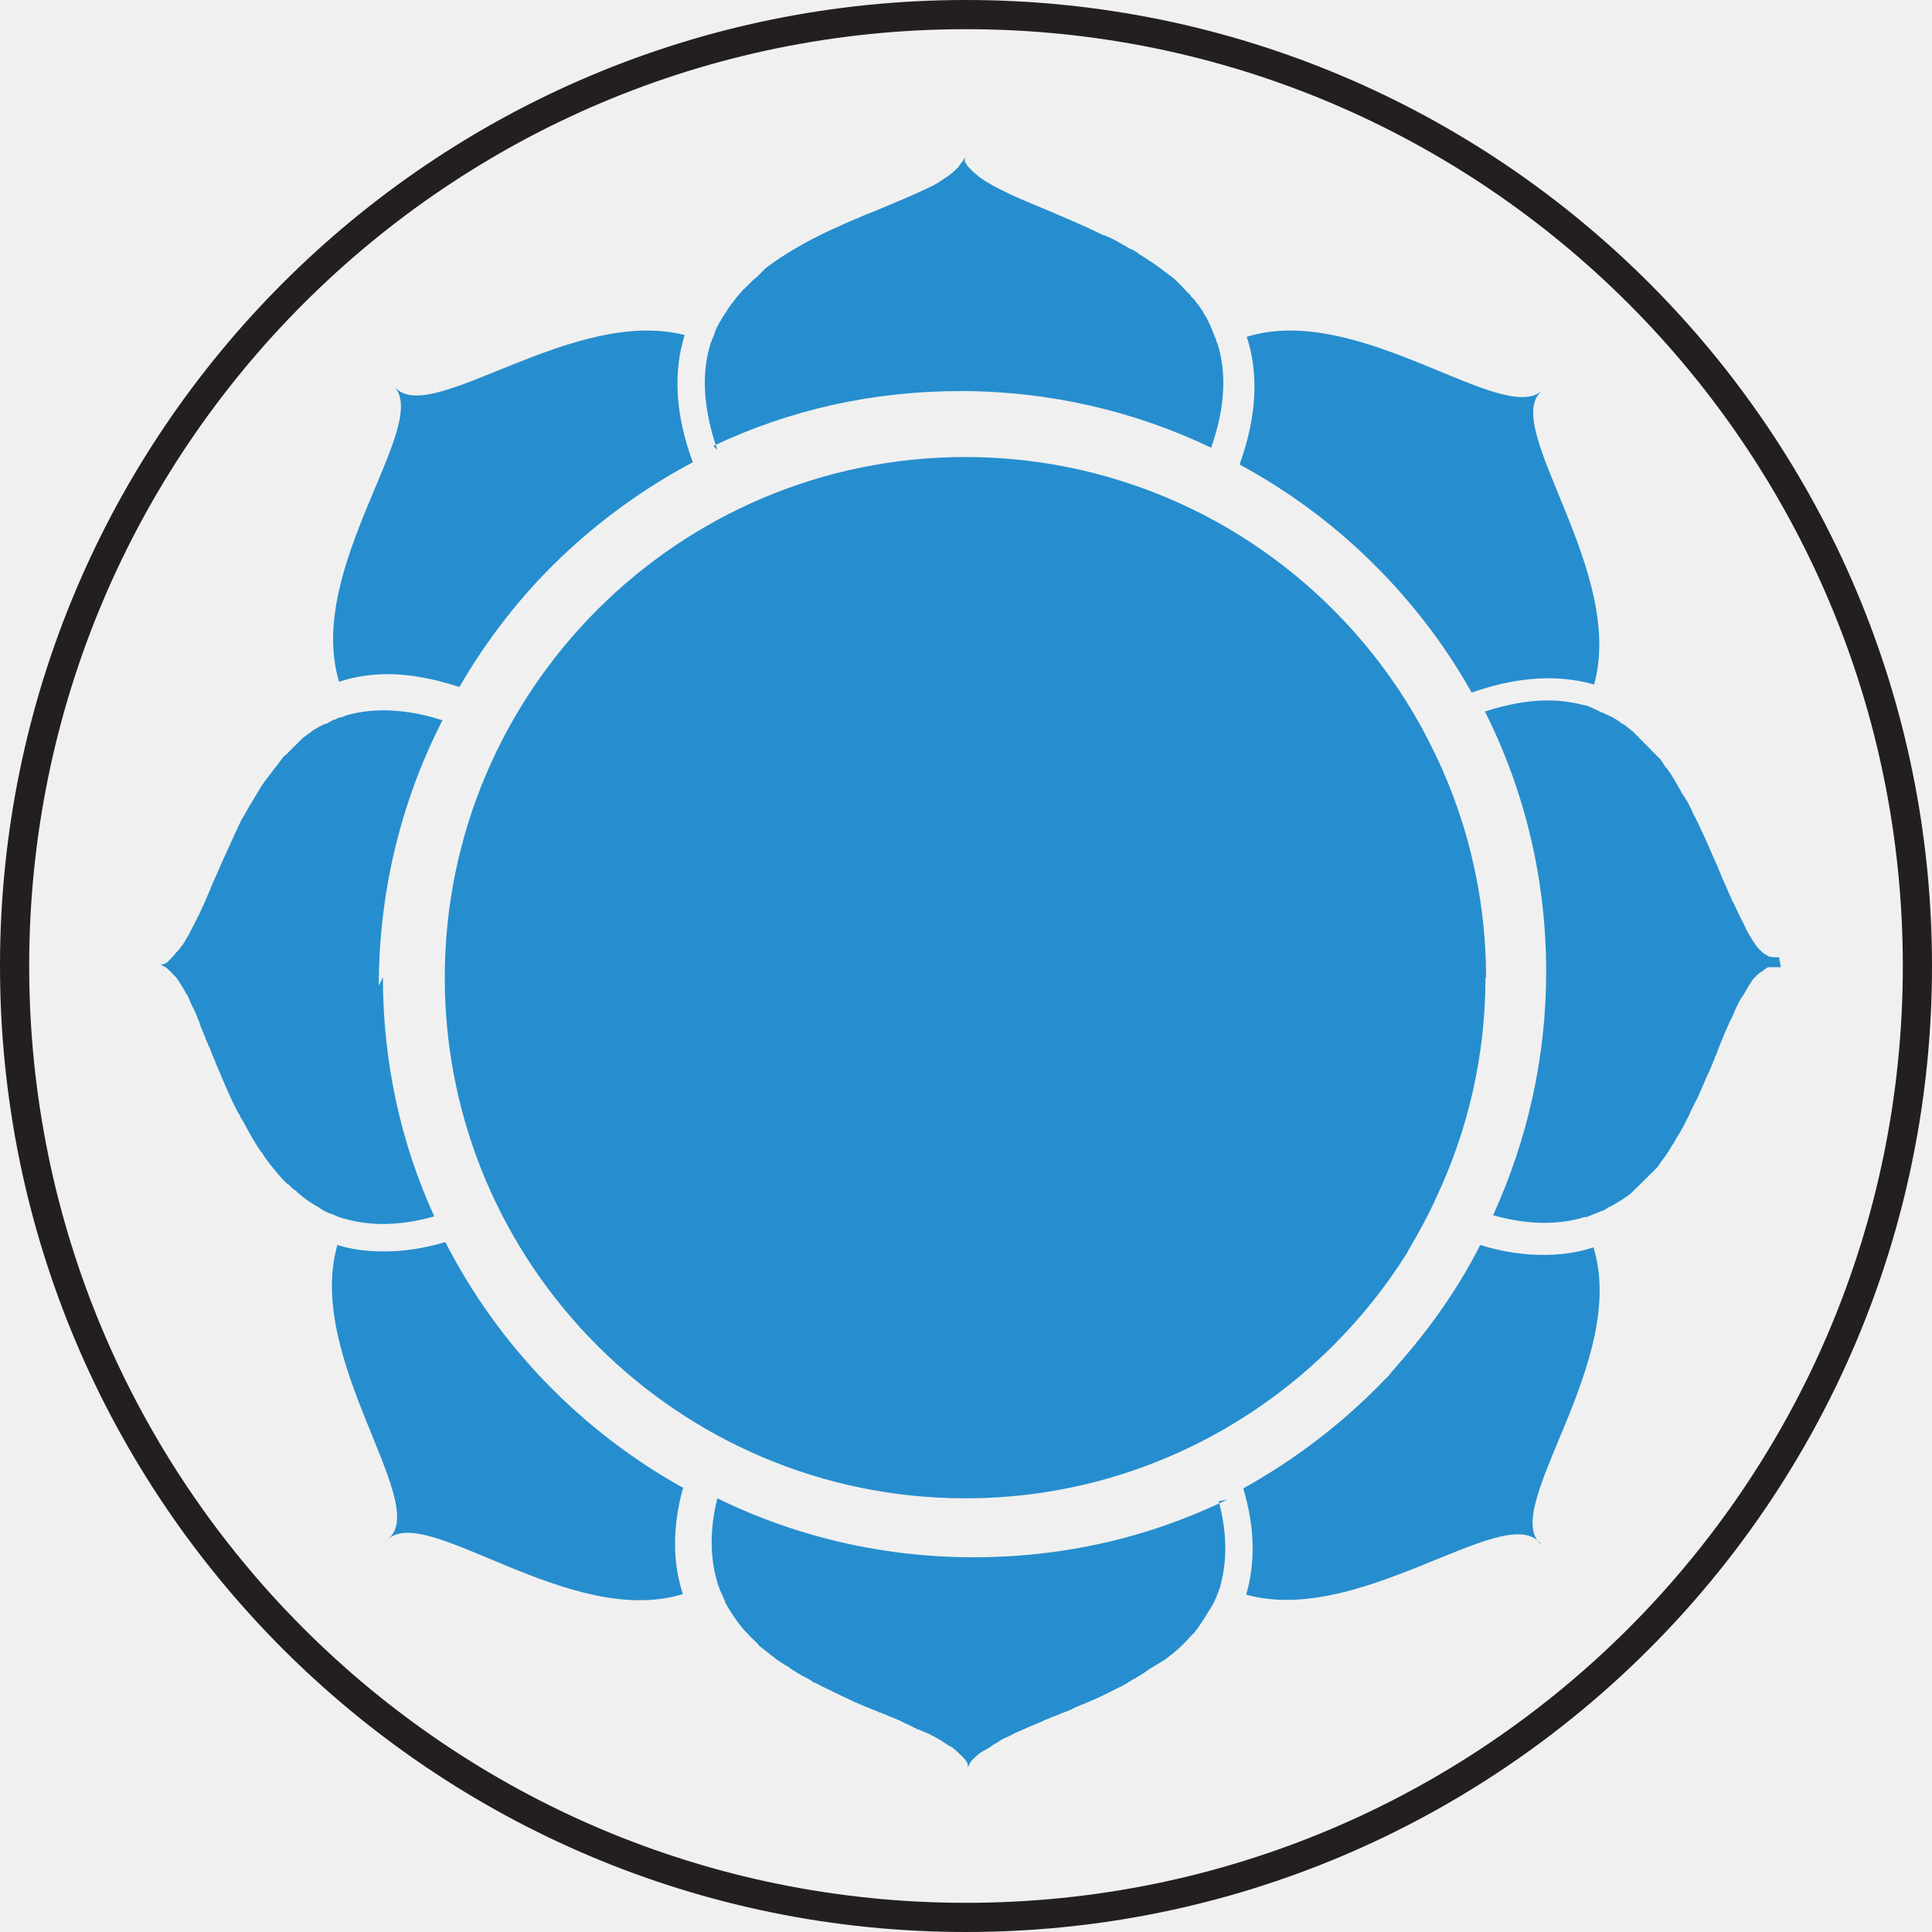
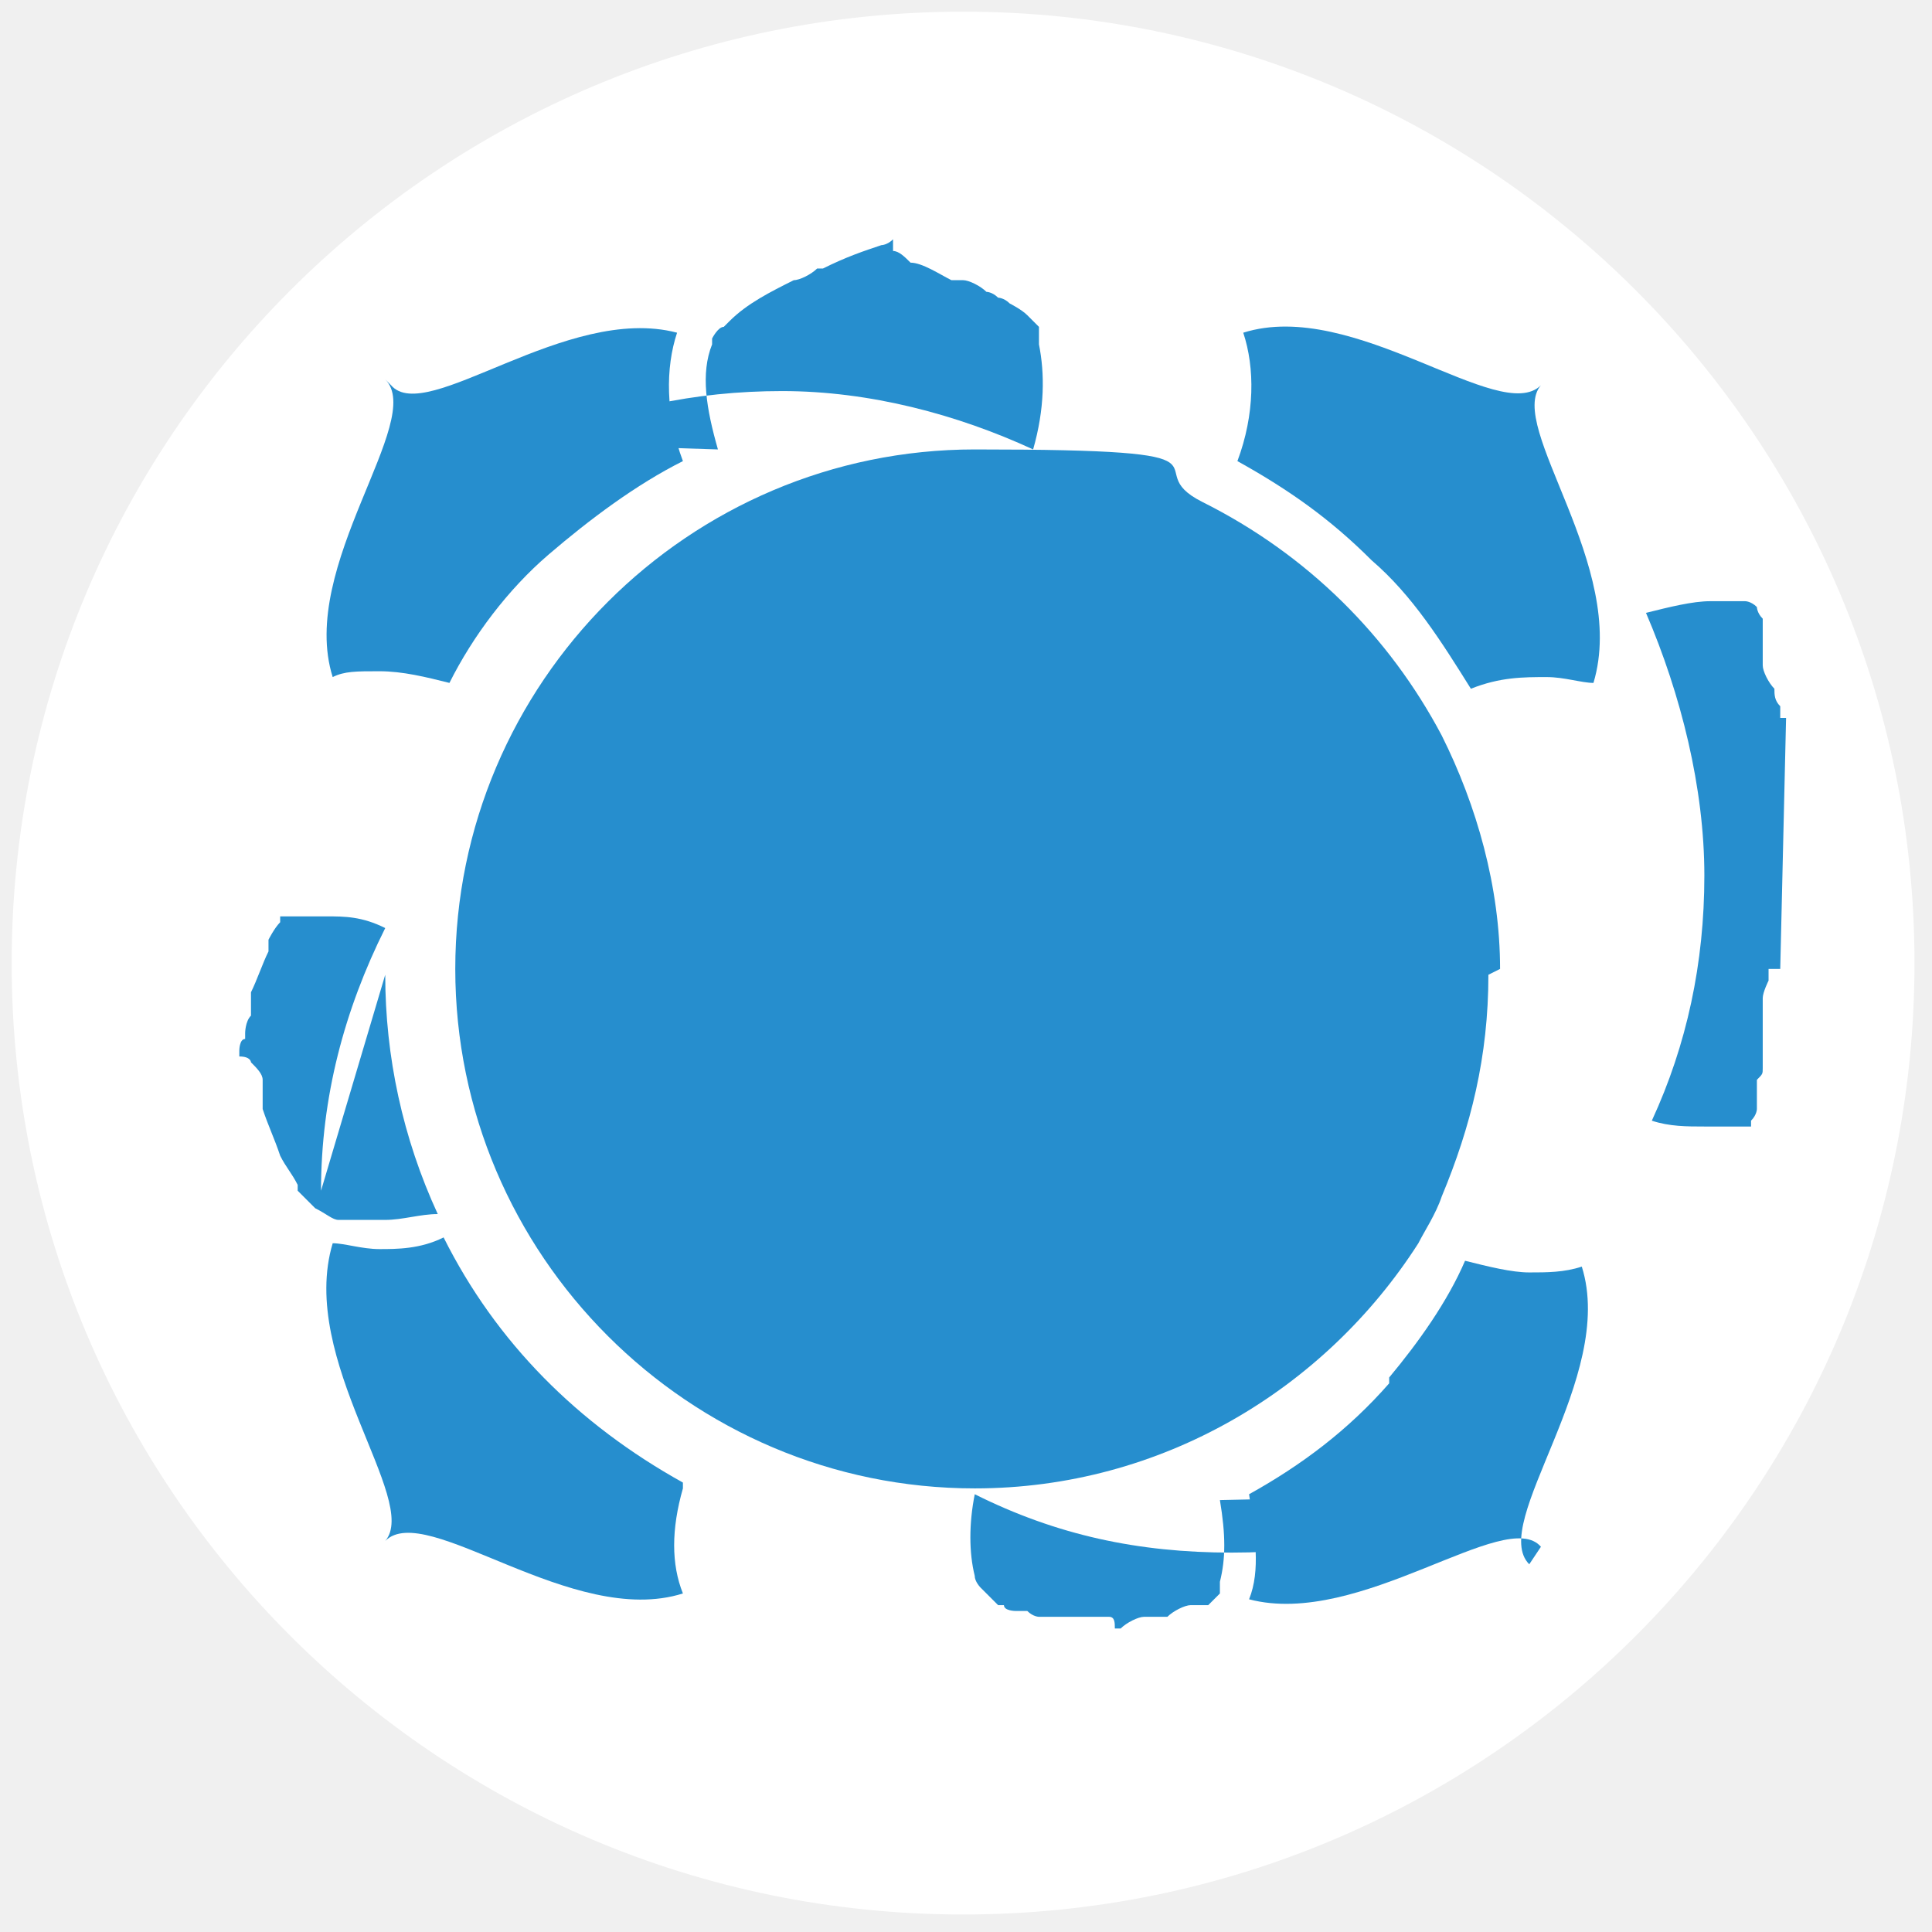
- <svg xmlns="http://www.w3.org/2000/svg" id="Layer_2" data-name="Layer 2" viewBox="0 0 33.1 33.1">
+ <svg xmlns="http://www.w3.org/2000/svg" id="Layer_2" data-name="Layer 2" version="1.1" viewBox="0 0 33.1 33.1">
  <defs>
    <style>
-       .cls-1, .cls-2 {
-         stroke-width: 0px;
+       .cls-1 {
+         fill: none;
      }

-       .cls-1, .cls-3 {
-         fill: none;
+       .cls-1, .cls-2, .cls-3 {
+         stroke-width: 0px;
      }

      .cls-4 {
        clip-path: url(#clippath-1);
      }

      .cls-5 {
        clip-path: url(#clippath);
      }

      .cls-2 {
        fill: #268ece;
      }

      .cls-3 {
-         stroke: #231f20;
-         stroke-miterlimit: 10;
-         stroke-width: .5px;
+         fill: #fff;
      }
    </style>
    <clipPath id="clippath">
-       <rect class="cls-1" x="1.77" y="1.76" width="29.57" height="29.57" />
+       <rect class="cls-1" x="1.8" y="1.8" width="29.6" height="29.6" />
    </clipPath>
    <clipPath id="clippath-1">
-       <rect class="cls-1" x="1.77" y="1.76" width="29.57" height="29.57" />
+       <rect class="cls-1" x="1.8" y="1.8" width="29.6" height="29.6" />
    </clipPath>
  </defs>
+   <g id="Dire_line" data-name="Dire line">
+     <circle class="cls-3" cx="16.5" cy="16.5" r="16.3" />
+   </g>
  <g id="Tokens">
    <g id="Nizam">
      <g class="cls-5">
        <g class="cls-4">
-           <path class="cls-2" d="M27.32,11.73c-.25-.07-.51-.11-.79-.11-.41,0-.84.08-1.3.24,0,0-.01,0-.02,0-.46-.82-1.04-1.57-1.71-2.23-.67-.66-1.43-1.22-2.26-1.67,0,0,0,0,0-.01.29-.81.33-1.54.12-2.18,1.94-.6,4.42,1.56,5.07.91l-.04.04c-.64.64,1.46,3.08.92,5.01" />
-           <path class="cls-2" d="M26.4,26.45l-.04-.04c-.64-.64-3.08,1.45-5.01.91.16-.55.15-1.15-.05-1.82.9-.5,1.72-1.13,2.43-1.87.01-.01.03-.03.04-.04.02-.02.04-.04.06-.07.02-.02.04-.05.06-.07.02-.02.04-.05.06-.07.02-.02.04-.05.07-.08.52-.6.98-1.26,1.34-1.97,0,0,0,0,0,0,.38.12.75.17,1.09.17.3,0,.58-.04.85-.13.6,1.94-1.57,4.42-.92,5.07" />
-           <path class="cls-2" d="M11.7,25.5c-.18.66-.18,1.27,0,1.81-1.94.6-4.41-1.57-5.06-.93l.04-.04c.64-.64-1.45-3.08-.9-5.01.25.08.52.11.8.11.33,0,.68-.05,1.05-.16.91,1.78,2.34,3.25,4.09,4.22" />
-           <path class="cls-2" d="M6.74,6.61l.04.04c.63.64,3.03-1.4,4.95-.91-.2.64-.16,1.37.14,2.18-.83.44-1.59.99-2.27,1.64-.68.65-1.26,1.4-1.73,2.21-.43-.14-.84-.22-1.22-.22-.29,0-.57.04-.84.13-.59-1.94,1.58-4.41.94-5.06" />
-           <path class="cls-2" d="M6.56,16.74c0,1.44.3,2.83.88,4.1-.32.09-.61.13-.88.13-.22,0-.43-.03-.62-.08-.09-.02-.17-.05-.25-.09-.01,0-.02,0-.03-.01,0,0-.02,0-.03-.01,0,0,0,0,0,0-.01,0-.03-.01-.04-.02-.02,0-.04-.02-.06-.03-.01,0-.02-.01-.03-.02,0,0-.02,0-.03-.02-.13-.07-.25-.15-.36-.25-.01,0-.02-.02-.03-.03,0,0-.02-.02-.03-.02-.01-.01-.03-.02-.04-.03-.02-.02-.04-.04-.06-.06,0,0-.02-.02-.03-.02-.11-.1-.2-.22-.3-.34-.01-.01-.02-.03-.03-.04-.03-.04-.06-.08-.09-.13,0-.01-.02-.03-.03-.04-.11-.16-.2-.32-.29-.49,0-.02-.02-.03-.03-.05,0-.02-.02-.03-.03-.05,0-.02-.02-.04-.03-.06-.02-.03-.03-.06-.05-.09-.13-.26-.24-.53-.35-.79,0-.02-.01-.03-.02-.05-.02-.04-.03-.08-.05-.12,0-.02-.01-.03-.02-.05,0-.02-.01-.03-.02-.05-.02-.05-.04-.09-.06-.14,0-.02-.01-.03-.02-.05-.01-.03-.02-.05-.03-.08-.02-.04-.04-.09-.05-.13,0-.02-.02-.05-.03-.07,0,0,0-.01,0-.01-.02-.04-.03-.08-.05-.12-.02-.04-.04-.08-.06-.12-.01-.02-.02-.05-.03-.07-.01-.02-.02-.05-.03-.07,0,0,0,0,0,0,0-.01-.01-.02-.02-.03-.06-.11-.12-.21-.18-.29,0,0-.01-.02-.02-.02,0,0-.01-.02-.02-.02-.05-.06-.1-.11-.16-.15,0,0,0,0-.01,0-.02-.01-.04-.03-.06-.04,0,0-.01,0-.02,0,0,0-.01,0-.02,0,0,0-.01,0-.02,0,0,0-.01,0-.02,0,0,0-.01,0-.02,0,0,0-.01,0-.02,0,0,0,0,0,0,0,0,0,0,0-.01,0,0,0,0,0-.01,0,0,0-.02,0-.02,0h.05s0,0,0,0c0,0,.02,0,.02,0,0,0,.02,0,.02,0,0,0,0,0,0,0,0,0,.01,0,.02,0,0,0,.01,0,.02,0,0,0,0,0,.01,0,0,0,0,0,0,0,0,0,.01,0,.02,0,0,0,.01,0,.02,0,0,0,0,0,0,0,0,0,.01,0,.01,0,0,0,0,0,0,0,0,0,.01,0,.02,0,0,0,.01,0,.02-.01.01,0,.02-.01.03-.02,0,0,0,0,.01,0,.01,0,.02-.02.03-.03,0,0,.01-.01.02-.02,0,0,.01-.01.02-.02.03-.03.05-.05.08-.09,0,0,.01-.02.02-.02,0,0,.01-.02.02-.02.01-.02.03-.04.04-.05.01-.02.02-.04.04-.05.02-.04.05-.08.07-.12,0-.01.01-.02.02-.03.04-.08.08-.16.13-.25,0-.01.01-.03.02-.04.01-.03.02-.05.04-.08.02-.04.03-.07.05-.11,0-.01.01-.03.02-.04.04-.09.08-.19.12-.28.01-.03.03-.07.04-.1.03-.07.06-.13.09-.2.02-.05.04-.09.06-.14.11-.24.22-.49.34-.74,0-.02.02-.03.03-.05.03-.05.06-.11.09-.16.02-.03.03-.06.05-.08.01-.02.02-.04.03-.05,0-.01.02-.03.02-.04.06-.09.11-.19.17-.27,0-.01.02-.03.03-.04,0-.01.02-.03.03-.04.03-.04.06-.08.09-.12.01-.02.02-.03.04-.05.01-.01.02-.03.03-.04.01-.01.02-.03.03-.04.01-.01.02-.03.03-.04.01-.01.02-.03.03-.04.02-.03.05-.06.08-.08.01-.01.02-.02.03-.03.02-.02.05-.05.07-.07.02-.02.05-.05.07-.07.01-.01.02-.02.03-.03.01-.01.03-.03.04-.04.01,0,.02-.02.03-.03,0,0,0,0,0,0,.03-.02.05-.04.08-.06.01-.01.03-.02.04-.03.01,0,.03-.02.04-.03.04-.03.08-.05.13-.08.01,0,.03-.02.04-.02.01,0,.03-.02.04-.02,0,0,.02-.01.03-.01.01,0,.02,0,.03-.01.01,0,.02-.01.03-.02.01,0,.03-.01.04-.02,0,0,0,0,0,0,.01,0,.02-.01.04-.02,0,0,0,0,.01,0,.01,0,.03-.01.04-.02.02,0,.04-.02.06-.02.01,0,.03,0,.04-.01.02,0,.03-.01.05-.02.2-.06.42-.09.65-.09.3,0,.64.05,1.01.17-.71,1.39-1.09,2.94-1.09,4.55" />
-           <path class="cls-2" d="M20.88,25.72c.15.56.14,1.03.03,1.44,0,.01,0,.03-.01.04h0s-.01.03-.02.05c0,0,0,0,0,0,0,.02-.01.03-.02.05,0,0,0,0,0,0,0,.02-.01.03-.02.05,0,.02-.01.04-.02.05-.01.03-.03.07-.05.1,0,.02-.02.03-.03.05,0,.02-.02.03-.03.05-.02.03-.04.06-.06.1-.02.03-.04.06-.06.09s-.04.06-.06.09c-.01.01-.02.03-.03.04s-.02.03-.03.04c-.01.01-.02.03-.04.04-.04.04-.07.08-.11.12-.01.01-.03.03-.04.04-.01.01-.03.03-.04.04,0,0,0,0,0,0-.04.04-.08.07-.11.1-.02.01-.03.03-.05.04-.01.01-.03.02-.04.03-.03.02-.06.05-.09.07-.02.01-.03.02-.05.03-.02.01-.03.02-.05.03-.02.01-.03.02-.05.03-.02.01-.03.02-.05.03-.02.01-.03.02-.05.03,0,0,0,0,0,0-.04.03-.09.06-.13.09,0,0,0,0,0,0-.02.01-.03.02-.05.03-.03.02-.07.04-.1.06-.02,0-.03.02-.05.03-.02,0-.03.02-.05.03-.05.03-.1.06-.15.08,0,0,0,0,0,0-.14.07-.27.14-.41.2-.02.01-.05.02-.07.03-.05.02-.09.04-.14.06-.02,0-.04.02-.05.02-.05.02-.1.04-.15.07-.05.02-.1.04-.15.06-.02,0-.03.01-.05.02-.03.01-.07.03-.1.04-.02,0-.03.01-.05.02-.02,0-.04.02-.05.02-.03.01-.06.02-.09.04-.15.06-.29.12-.42.18-.03.01-.05.02-.08.04-.01,0-.03.01-.04.02-.04.02-.07.03-.11.05-.02.01-.05.02-.07.04-.01,0-.02.01-.03.02-.02.01-.04.02-.07.04-.01,0-.02.01-.03.02-.01,0-.02.01-.03.02s-.02.01-.03.02c-.02.01-.03.02-.05.03-.01,0-.02.02-.04.02,0,0-.02.01-.03.02,0,0-.02.01-.03.02,0,0,0,0-.01,0l-.02.02s-.05.04-.08.07c-.01.01-.02.02-.04.04-.01.01-.02.03-.03.04,0,0,0,.01-.01.02,0,0,0,.01-.01.02,0,0,0,.01-.01.02,0,0,0,.01-.01.02,0,0,0,.01,0,.02,0,0,0,.01,0,.02,0,0,0,.01,0,.02,0,0,0,0,0,0,0,0,0,.01,0,.02,0,0,0,0,0,0,0,0,0,.01,0,.02,0,0,0,0,0,0,0,0,0,.02,0,.02,0,0,0,0,0,0,0,0,0,0,0,.01,0,0,0,0,0,.01,0,0,0,.02,0,.02v-.05s0,0,0,0c0,0,0-.02,0-.02,0,0,0-.02,0-.02,0,0,0,0,0,0,0,0,0-.01,0-.02,0-.01,0-.02,0-.03,0,0,0,0,0-.01,0,0,0-.01,0-.02,0,0,0-.01,0-.02,0,0,0,0,0,0,0,0,0,0,0-.01,0,0,0,0,0,0,0,0,0-.01,0-.02-.03-.06-.07-.11-.13-.16,0,0-.01-.01-.02-.02,0,0,0,0,0,0,0,0-.01-.01-.02-.02,0,0-.02-.01-.02-.02,0,0-.02-.01-.02-.02,0,0-.02-.01-.03-.02-.02-.02-.05-.04-.08-.05,0,0-.02-.01-.03-.02,0,0-.02-.01-.03-.02,0,0-.02-.01-.03-.02-.01,0-.02-.01-.03-.02-.03-.02-.07-.04-.1-.06-.02-.01-.04-.02-.06-.03-.03-.01-.05-.03-.08-.04-.02-.01-.05-.02-.07-.03-.03-.01-.06-.03-.1-.04-.02,0-.04-.02-.06-.03-.01,0-.03-.01-.04-.02-.01,0-.03-.01-.04-.02-.06-.02-.11-.05-.17-.08-.05-.02-.09-.04-.14-.06,0,0-.02,0-.03-.01-.02-.01-.05-.02-.07-.03-.03-.01-.07-.03-.1-.04-.02,0-.03-.01-.05-.02-.03-.01-.07-.03-.1-.04-.03-.01-.07-.03-.1-.04-.07-.03-.14-.06-.21-.09-.03-.02-.07-.03-.1-.05-.02,0-.03-.02-.05-.02-.03-.02-.07-.03-.1-.05,0,0,0,0,0,0-.07-.03-.14-.07-.21-.1-.03-.02-.07-.03-.1-.05-.03-.02-.07-.04-.1-.05-.02,0-.04-.02-.05-.03-.08-.05-.17-.09-.25-.14,0,0-.02-.01-.03-.02-.04-.02-.08-.05-.12-.08-.02-.01-.03-.02-.05-.03-.02-.01-.03-.02-.05-.03,0,0,0,0,0,0-.03-.02-.06-.04-.09-.06-.02-.01-.03-.02-.05-.04-.05-.03-.09-.07-.13-.1-.03-.02-.06-.05-.09-.07-.03-.02-.06-.05-.08-.08-.05-.05-.11-.1-.16-.16-.01-.01-.03-.03-.04-.04-.03-.03-.05-.06-.07-.08-.01-.01-.02-.03-.03-.04-.01-.01-.02-.03-.03-.04-.01-.01-.02-.03-.03-.04-.05-.07-.1-.15-.15-.23-.01-.03-.03-.05-.04-.08,0,0,0-.02-.01-.03-.01-.02-.02-.05-.03-.07,0-.01-.01-.03-.02-.04,0-.02-.02-.04-.03-.07,0-.02-.01-.03-.02-.05,0-.02-.02-.05-.02-.07-.12-.4-.14-.88,0-1.44,1.35.66,2.84,1.01,4.39,1.01s3.01-.34,4.35-.99" />
-           <path class="cls-2" d="M12.29,7.71c-.25-.73-.27-1.32-.12-1.81,0-.02.01-.03.02-.05,0-.02.01-.04.02-.05.01-.04.03-.07.04-.11,0-.02.01-.03.02-.05,0-.02.02-.04.03-.06,0-.01.01-.03.02-.04,0-.02.02-.03.03-.05,0-.02.02-.03.03-.05,0-.02.02-.03.03-.05.05-.08.1-.16.16-.23.01-.01.02-.03.03-.04,0-.01.02-.02.03-.04.03-.03.05-.06.08-.09.01-.01.02-.03.04-.04.01-.01.03-.03.04-.04.01-.01.03-.03.04-.04.04-.04.08-.08.13-.12.01-.01.03-.02.04-.04.01-.01.03-.02.04-.04.01-.01.03-.02.04-.04.01,0,.02-.02.03-.03.34-.26.72-.47,1.12-.66.02,0,.03-.02.05-.02.13-.06.26-.12.38-.17.02,0,.03-.01.05-.02.05-.02.09-.04.14-.06.03-.01.05-.02.08-.03.38-.16.73-.3,1.01-.44.01,0,.03-.01.04-.02.01,0,.02-.01.04-.02.03-.02.06-.03.08-.05.01,0,.02-.01.03-.02,0,0,.02-.01.03-.02.07-.04.13-.09.18-.13,0,0,.01-.01.02-.02.01-.01.02-.02.03-.03,0,0,.01-.01.02-.02,0,0,.01-.01.02-.02,0,0,0-.01.01-.02,0,0,.02-.02.02-.03,0,0,.01-.01.02-.02,0,0,.01-.02.02-.02,0,0,0-.01.01-.02,0-.02.02-.03.02-.05,0,0,0-.01,0-.02,0,0,0-.01,0-.02,0,0,0,0,0,0,0,0,0-.01,0-.02,0,0,0-.02,0-.03,0,0,0-.02,0-.02,0,0,0-.02,0-.02v.05s0,.02,0,.02c0,0,0,.02,0,.02,0,0,0,.02,0,.03,0,0,0,.01,0,.02,0,0,0,0,0,.01,0,0,0,0,0,0,0,0,0,0,0,.01,0,0,0,.01,0,.02,0,0,0,.02,0,.02,0,0,0,.02.01.02h0s0,.01.01.02c.01.02.03.05.05.07,0,0,.01.01.02.02.01.01.03.03.04.04,0,0,.01.01.02.02.02.02.04.03.06.05,0,0,.02.01.02.02.01,0,.02.02.03.02.02.02.05.03.07.05.02.01.04.03.07.04.01,0,.02.01.03.02.1.06.21.11.33.17.01,0,.02.01.04.02.22.1.47.2.73.31.03.01.06.03.09.04.08.03.16.07.23.1.02,0,.03.01.05.02.14.06.29.13.43.2.02,0,.03.02.05.02,0,0,.02,0,.03.01.02,0,.03.02.05.02.07.03.14.07.21.11.03.02.06.03.09.05.03.02.06.04.09.05.01,0,.03.01.04.02.02.01.04.02.05.03.02,0,.03.02.04.03.06.04.12.07.17.11.02.01.03.02.05.03.09.06.17.12.26.19.01,0,.02.02.04.03.01.01.03.02.04.03.01.01.03.02.04.03.06.06.13.12.18.18,0,0,.02.02.02.02.02.02.04.05.07.07,0,0,.02.02.02.03,0,.01.02.02.03.03,0,.01.02.02.03.03,0,.01.02.02.02.03.01.01.02.03.03.04.03.03.05.07.08.11,0,.01.02.02.02.03,0,.02.02.03.03.05.02.04.04.07.06.11,0,.01.01.02.02.04,0,.01.01.03.02.04,0,0,0,0,0,.01,0,.01.01.03.02.04,0,0,0,0,0,0,0,.02.01.03.02.05,0,.02.01.03.02.05.01.04.03.07.04.11,0,.02.01.03.02.05.15.48.14,1.07-.11,1.78-1.32-.63-2.78-.97-4.29-.97s-2.93.32-4.24.94" />
-           <path class="cls-2" d="M25.45,16.74c0,1.35-.3,2.62-.84,3.77,0,0,0,0,0,0-.13.29-.28.57-.44.84-.01.02-.02.04-.03.05-.01.02-.02.04-.03.06-1.58,2.52-4.38,4.21-7.57,4.21-4.92,0-8.92-4-8.92-8.92s4-8.92,8.92-8.92c1.39,0,2.7.32,3.88.89,0,0,0,0,0,0,1.75.85,3.19,2.26,4.07,4,0,0,0,0,0,0,.62,1.21.97,2.58.97,4.04" />
-           <path class="cls-2" d="M30.51,16.57h-.06s-.02,0-.02,0c0,0-.02,0-.02,0h0s-.02,0-.02,0c0,0-.01,0-.02,0,0,0,0,0,0,0,0,0,0,0-.01,0,0,0-.01,0-.02,0,0,0-.01,0-.02,0,0,0-.01,0-.02,0,0,0-.02,0-.02.01h0s-.01,0-.02.01c-.03.02-.06.04-.08.06,0,0-.01,0-.02.01,0,0-.02.02-.03.02,0,0-.01.01-.02.02,0,0-.01.01-.02.02,0,0-.01.02-.02.02,0,0-.01.01-.02.02-.03.03-.05.07-.07.1,0,0-.01.02-.02.03-.02.04-.05.08-.07.12,0,.01-.01.02-.02.03,0,.01-.01.02-.02.03,0,.01-.01.02-.02.03-.05.09-.1.19-.14.29-.01.03-.02.05-.04.08-.02.05-.05.11-.07.16-.03.06-.05.12-.08.19-.03.06-.05.13-.08.2,0,0,0,0,0,.01-.01.03-.03.06-.04.09,0,.02-.01.03-.02.05-.01.03-.03.07-.04.1-.03.07-.06.14-.09.2-.03.07-.06.14-.09.21-.03.07-.06.14-.1.21-.02.05-.04.09-.07.14-.01.02-.02.05-.03.07-.02.05-.05.09-.07.14-.02.04-.05.09-.07.13-.02.03-.04.07-.06.1-.01.02-.02.03-.03.05-.01.02-.02.03-.03.05,0,.02-.02.03-.03.05-.02.03-.04.06-.06.1-.04.06-.08.12-.13.18,0,0,0,0,0,0-.01.02-.02.03-.03.05-.01.01-.02.03-.03.04-.01.01-.02.03-.04.04-.01.01-.02.03-.04.04-.01.01-.02.03-.04.04-.01.01-.03.03-.04.04-.01.01-.02.03-.04.04-.03.03-.05.05-.08.08-.01.01-.03.03-.04.04-.01.01-.03.03-.04.04-.01.01-.03.02-.04.04-.01.01-.03.02-.04.04-.02.01-.03.03-.05.04-.01,0-.02.02-.04.03-.03.02-.06.04-.09.06-.02.01-.03.02-.05.03-.02.01-.04.03-.07.04-.02.01-.04.03-.07.04,0,0,0,0,0,0-.02,0-.03.02-.05.03-.02,0-.03.02-.05.03-.02,0-.03.02-.05.02-.02,0-.03.01-.05.02,0,0,0,0,0,0-.02,0-.03.01-.05.02,0,0,0,0,0,0-.02,0-.03.01-.05.02-.03.01-.06.02-.1.04,0,0-.01,0-.02,0-.02,0-.03,0-.05.01-.2.06-.42.09-.66.09-.27,0-.56-.04-.88-.13.59-1.29.91-2.71.91-4.17,0-1.57-.36-3.09-1.05-4.46.4-.13.76-.19,1.08-.19.22,0,.42.03.61.08,0,0,0,0,0,0,.02,0,.03,0,.05.01.02,0,.04.01.05.02.02,0,.03.01.05.02.01,0,.03.01.04.02.01,0,.03.01.04.02.02,0,.04.02.06.03,0,0,.02,0,.03.01.01,0,.02,0,.03.01.02.01.04.02.06.03.02,0,.03.02.05.02.07.04.13.07.19.12.02.01.03.02.05.03.02.01.03.02.04.03.02.01.03.03.05.04.01,0,.02.02.04.03.01.01.03.02.04.04.01.01.03.02.04.04.01.01.03.02.04.04.01.01.03.03.04.04.01.01.03.03.04.04s.03.03.04.04c.03.03.05.05.08.08.01.01.02.03.04.04.01.01.02.03.04.04.01.01.02.03.04.04.01.01.02.03.04.04.01.01.02.03.03.04.01.02.02.03.03.05.02.03.04.06.07.09.02.03.04.06.06.09.04.06.08.13.12.2,0,.02.02.03.03.05.01.02.02.04.03.06,0,.01.02.03.03.04,0,.02.02.03.03.05,0,.02.02.03.03.05.02.03.04.07.05.1.02.03.04.07.05.1.02.05.05.09.07.14.02.04.04.08.06.12,0,.02.02.04.02.05.02.03.03.07.05.1,0,.02.02.03.02.05.02.05.05.1.07.16.01.03.03.06.04.09.02.04.03.08.05.11.01.03.02.05.03.07.06.15.12.29.18.42.01.02.02.05.03.07,0,.02.02.04.03.06,0,.02.01.03.02.05,0,.02.01.03.02.04.05.1.09.2.14.29.01.03.03.05.04.08,0,.01.01.03.02.04,0,.01.01.02.02.04,0,0,0,0,0,.01.02.03.03.06.05.09.02.03.04.07.06.1,0,.01.01.02.02.03,0,0,.01.02.02.03,0,0,.01.02.02.03.01.02.03.03.04.05,0,0,.01.02.02.02,0,0,.01.02.02.02.01.01.03.03.04.04,0,0,0,0,0,0,.01.01.03.02.04.03,0,0,0,0,0,0,0,0,.01,0,.02.01.02.01.03.02.05.03,0,0,.01,0,.02,0,0,0,.02,0,.03.01,0,0,0,0,.02,0,0,0,0,0,0,0,0,0,0,0,.01,0,0,0,0,0,.01,0,0,0,.01,0,.02,0,0,0,0,0,.01,0,0,0,0,0,.01,0,0,0,.01,0,.02,0,0,0,.02,0,.02,0" />
+           <g>
+             <path class="cls-2" d="M27.3,11.7c-.2,0-.5-.1-.8-.1-.4,0-.8,0-1.3.2h0c-.5-.8-1-1.6-1.7-2.2-.7-.7-1.4-1.2-2.3-1.7h0c.3-.8.3-1.6.1-2.2,1.9-.6,4.4,1.6,5.1.9h0c-.6.7,1.5,3.1.9,5.1" />
+             <path class="cls-2" d="M26.4,26.5h0c-.6-.7-3.1,1.4-5,.9.2-.5.1-1.1,0-1.8.9-.5,1.7-1.1,2.4-1.9h0c0,0,0,0,0-.1,0,0,0,0,0,0,0,0,0,0,0,0,0,0,0,0,0,0,.5-.6,1-1.3,1.3-2h0c.4.1.8.2,1.1.2s.6,0,.9-.1c.6,1.9-1.6,4.4-.9,5.1" />
+             <path class="cls-2" d="M11.7,25.5c-.2.7-.2,1.3,0,1.8-1.9.6-4.4-1.6-5.1-.9h0c.6-.7-1.5-3.1-.9-5.1.2,0,.5.1.8.1s.7,0,1.1-.2c.9,1.8,2.3,3.2,4.1,4.2" />
+             <path class="cls-2" d="M6.7,6.6h0c.6.7,3-1.4,4.9-.9-.2.6-.2,1.4.1,2.2-.8.4-1.6,1-2.3,1.6-.7.6-1.3,1.4-1.7,2.2-.4-.1-.8-.2-1.2-.2s-.6,0-.8.1c-.6-1.9,1.6-4.4.9-5.1" />
+             <path class="cls-2" d="M6.6,16.7c0,1.4.3,2.8.9,4.1-.3,0-.6.1-.9.1s-.4,0-.6,0c0,0-.2,0-.2,0,0,0,0,0,0,0,0,0,0,0,0,0h0s0,0,0,0c0,0,0,0,0,0,0,0,0,0,0,0,0,0,0,0,0,0-.1,0-.2-.1-.4-.2,0,0,0,0,0,0,0,0,0,0,0,0,0,0,0,0,0,0,0,0,0,0,0,0,0,0,0,0,0,0-.1-.1-.2-.2-.3-.3,0,0,0,0,0,0,0,0,0,0,0-.1,0,0,0,0,0,0-.1-.2-.2-.3-.3-.5,0,0,0,0,0,0,0,0,0,0,0,0,0,0,0,0,0,0,0,0,0,0,0,0-.1-.3-.2-.5-.3-.8,0,0,0,0,0,0,0,0,0,0,0-.1,0,0,0,0,0,0,0,0,0,0,0,0,0,0,0,0,0-.1,0,0,0,0,0,0,0,0,0,0,0,0,0,0,0,0,0-.1,0,0,0,0,0,0h0c0,0,0,0,0-.1s0,0,0-.1,0,0,0,0,0,0,0,0h0s0,0,0,0c0-.1-.1-.2-.2-.3,0,0,0,0,0,0,0,0,0,0,0,0,0,0,0-.1-.2-.1h0s0,0,0,0h-.2.2s0,0,0,0c0,0,0,0,0,0h0s0,0,0,0h0s0,0,0,0c0,0,0,0,0,0,0,0,0,0,0,0,0,0,0,0,0,0,0,0,0,0,0,0,0,0,0,0,0,0,0,0,0,0,0-.1,0,0,0,0,0,0,0,0,0-.2.1-.2,0,0,0,0,0,0,0,0,0,0,0,0,0,0,0,0,0-.1,0,0,0,0,0,0,0,0,0-.2.1-.3,0,0,0,0,0-.1,0,0,0-.1,0-.2,0,0,0,0,0-.1.1-.2.2-.5.3-.7,0,0,0,0,0,0,0,0,0-.1,0-.2,0,0,0,0,0,0,0,0,0,0,0,0,0,0,0,0,0,0,0,0,.1-.2.2-.3,0,0,0,0,0,0,0,0,0,0,0,0,0,0,0,0,0-.1,0,0,0,0,0,0,0,0,0,0,0,0s0,0,0,0,0,0,0,0,0,0,0,0c0,0,0,0,0,0,0,0,0,0,0,0,0,0,0,0,0,0,0,0,0,0,0,0,0,0,0,0,0,0,0,0,0,0,0,0,0,0,0,0,0,0h0s0,0,0,0c0,0,0,0,0,0,0,0,0,0,0,0,0,0,0,0,.1,0,0,0,0,0,0,0s0,0,0,0c0,0,0,0,0,0s0,0,0,0c0,0,0,0,0,0,0,0,0,0,0,0h0s0,0,0,0h0s0,0,0,0c0,0,0,0,0,0s0,0,0,0c0,0,0,0,0,0,.2,0,.4,0,.7,0s.6,0,1,.2c-.7,1.4-1.1,2.9-1.1,4.5" />
+             <path class="cls-2" d="M20.9,25.7c.1.6.1,1,0,1.4,0,0,0,0,0,0h0s0,0,0,0h0s0,0,0,0h0s0,0,0,0c0,0,0,0,0,0,0,0,0,0,0,.1,0,0,0,0,0,0,0,0,0,0,0,0,0,0,0,0,0,.1,0,0,0,0,0,0s0,0,0,0c0,0,0,0,0,0s0,0,0,0,0,0,0,0c0,0,0,0-.1.1h0c0,0,0,0,0,0h0s0,0-.1.1c0,0,0,0,0,0,0,0,0,0,0,0,0,0,0,0,0,0,0,0,0,0,0,0,0,0,0,0,0,0,0,0,0,0,0,0,0,0,0,0,0,0,0,0,0,0,0,0h0s0,0-.1,0h0s0,0,0,0c0,0,0,0-.1,0,0,0,0,0,0,0,0,0,0,0,0,0,0,0-.1,0-.1,0h0c-.1,0-.3.1-.4.2,0,0,0,0,0,0,0,0,0,0-.1,0,0,0,0,0,0,0,0,0-.1,0-.1,0,0,0-.1,0-.1,0,0,0,0,0,0,0,0,0,0,0-.1,0,0,0,0,0,0,0,0,0,0,0,0,0,0,0,0,0,0,0-.1,0-.3.1-.4.2,0,0,0,0,0,0,0,0,0,0,0,0,0,0,0,0-.1,0,0,0,0,0,0,0,0,0,0,0,0,0,0,0,0,0,0,0,0,0,0,0,0,0,0,0,0,0,0,0s0,0,0,0c0,0,0,0,0,0,0,0,0,0,0,0,0,0,0,0,0,0,0,0,0,0,0,0h0s0,0,0,0h0c0,0,0,0,0,0,0,0,0,0,0,0,0,0,0,0,0,0,0,0,0,0,0,0,0,0,0,0,0,0h0v.2h0v-.2h0c0-.1,0-.2-.1-.2h0s0,0,0,0c0,0,0,0,0,0,0,0,0,0,0,0,0,0,0,0,0,0,0,0,0,0,0,0,0,0,0,0,0,0,0,0,0,0,0,0,0,0,0,0,0,0,0,0,0,0,0,0,0,0,0,0-.1,0,0,0,0,0,0,0,0,0,0,0,0,0,0,0,0,0,0,0,0,0,0,0-.1,0,0,0,0,0,0,0,0,0,0,0,0,0,0,0,0,0,0,0,0,0-.1,0-.2,0,0,0,0,0-.1,0,0,0,0,0,0,0,0,0,0,0,0,0,0,0,0,0-.1,0,0,0,0,0,0,0,0,0,0,0-.1,0,0,0,0,0-.1,0,0,0-.1,0-.2,0,0,0,0,0-.1,0,0,0,0,0,0,0,0,0,0,0-.1,0h0c0,0-.1,0-.2-.1,0,0,0,0-.1,0,0,0,0,0-.1,0,0,0,0,0,0,0,0,0-.2,0-.2-.1,0,0,0,0,0,0,0,0,0,0-.1,0,0,0,0,0,0,0s0,0,0,0h0s0,0,0,0c0,0,0,0,0,0,0,0,0,0-.1-.1,0,0,0,0,0,0s0,0,0,0c0,0-.1-.1-.2-.2,0,0,0,0,0,0,0,0,0,0,0,0,0,0,0,0,0,0,0,0,0,0,0,0,0,0,0,0,0,0,0,0-.1-.1-.1-.2,0,0,0,0,0,0,0,0,0,0,0,0,0,0,0,0,0,0,0,0,0,0,0,0,0,0,0,0,0,0,0,0,0,0,0,0,0,0,0,0,0,0-.1-.4-.1-.9,0-1.4,1.4.7,2.8,1,4.4,1s3-.3,4.4-1" />
+             <path class="cls-2" d="M12.3,7.7c-.2-.7-.3-1.3-.1-1.8,0,0,0,0,0,0,0,0,0,0,0,0,0,0,0,0,0-.1,0,0,0,0,0,0,0,0,0,0,0,0,0,0,0,0,0,0,0,0,0,0,0,0,0,0,0,0,0,0,0,0,0,0,0,0,0,0,.1-.2.2-.2,0,0,0,0,0,0,0,0,0,0,0,0,0,0,0,0,0,0,0,0,0,0,0,0,0,0,0,0,0,0,0,0,0,0,0,0,0,0,0,0,.1-.1,0,0,0,0,0,0,0,0,0,0,0,0,0,0,0,0,0,0,0,0,0,0,0,0,.3-.3.7-.5,1.1-.7,0,0,0,0,0,0,.1,0,.3-.1.4-.2,0,0,0,0,0,0,0,0,0,0,.1,0,0,0,0,0,0,0,.4-.2.7-.3,1-.4,0,0,0,0,0,0,0,0,0,0,0,0,0,0,0,0,0,0,0,0,0,0,0,0,0,0,0,0,0,0,0,0,.1,0,.2-.1h0s0,0,0,0h0s0,0,0,0c0,0,0,0,0,0,0,0,0,0,0,0h0s0,0,0,0c0,0,0,0,0,0,0,0,0,0,0,0h0c0-.1,0,0,0,0h0c0,.1,0,.2,0,.2h0s0,0,0,0c0,0,0,0,0,0h0s0,0,0,0h0s0,0,0,0c0,0,0,0,0,0,0,0,0,0,0,0,0,0,0,0,0,0,0,0,0,0,0,0,0,0,0,0,0,0,.1,0,.2.1.3.2,0,0,0,0,0,0,.2,0,.5.2.7.3,0,0,0,0,0,0,0,0,.2,0,.2,0,0,0,0,0,0,0,.1,0,.3.1.4.2,0,0,0,0,0,0,0,0,0,0,0,0,0,0,0,0,0,0,0,0,.1,0,.2.1,0,0,0,0,0,0s0,0,0,0c0,0,0,0,0,0,0,0,0,0,0,0,0,0,0,0,0,0,0,0,.1,0,.2.1,0,0,0,0,0,0,0,0,.2.1.3.2,0,0,0,0,0,0,0,0,0,0,0,0s0,0,0,0c0,0,.1.1.2.2h0s0,0,0,0c0,0,0,0,0,0s0,0,0,0c0,0,0,0,0,0,0,0,0,0,0,0,0,0,0,0,0,0,0,0,0,0,0,.1,0,0,0,0,0,0,0,0,0,0,0,0,0,0,0,0,0,.1,0,0,0,0,0,0,0,0,0,0,0,0h0s0,0,0,0h0s0,0,0,0c0,0,0,0,0,0,0,0,0,0,0,.1,0,0,0,0,0,0,.1.5.1,1.1-.1,1.8-1.3-.6-2.8-1-4.3-1s-2.9.3-4.2.9" />
+             <path class="cls-2" d="M25.5,16.7c0,1.4-.3,2.6-.8,3.8h0c-.1.3-.3.6-.4.8,0,0,0,0,0,0,0,0,0,0,0,0-1.6,2.5-4.4,4.2-7.6,4.2-4.9,0-8.9-4-8.9-8.9s4-8.9,8.9-8.9,2.7.3,3.9.9h0c1.8.9,3.2,2.3,4.1,4h0c.6,1.2,1,2.6,1,4" />
+             <path class="cls-2" d="M30.5,16.6h-.2s0,0,0,0h0s0,0,0,0c0,0,0,0,0,0,0,0,0,0,0,0,0,0,0,0,0,0h0s0,0,0,0c0,0,0,0,0,0h0c0,0,0,0,0,.1,0,0,0,0,0,0,0,0,0,0,0,.1,0,0,0,0,0,0,0,0,0,0,0,0,0,0,0,0,0,0,0,0-.1.2-.1.3,0,0,0,0,0,0,0,0,0,.1,0,.2,0,0,0,.1,0,.2,0,0,0,.1,0,.2h0s0,0,0,.1c0,0,0,0,0,0,0,0,0,0,0,.1,0,0,0,.1,0,.2,0,0,0,.1,0,.2s0,.1-.1.2c0,0,0,0,0,.1,0,0,0,0,0,0,0,0,0,0,0,.1,0,0,0,0,0,.1,0,0,0,0,0,.1,0,0,0,0,0,0,0,0,0,0,0,0,0,0,0,0,0,0,0,0,0,0,0,.1,0,0,0,.1-.1.2h0s0,0,0,0c0,0,0,0,0,0s0,0,0,0c0,0,0,0,0,0,0,0,0,0,0,0h0c0,0,0,0,0,0h0c0,0,0,.1,0,.1h0c0,0,0,0,0,0,0,0,0,0,0,0,0,0,0,0,0,0,0,0,0,0,0,0,0,0,0,0,0,0,0,0,0,0,0,0,0,0,0,0,0,0,0,0,0,0,0,0h0s0,0,0,0c0,0,0,0,0,0,0,0,0,0,0,0s0,0,0,0h0s0,0,0,0h0s0,0,0,0c0,0,0,0-.1,0h0s0,0,0,0c-.2,0-.4,0-.7,0s-.6,0-.9-.1c.6-1.3.9-2.7.9-4.2s-.4-3.1-1-4.5c.4-.1.8-.2,1.1-.2s.4,0,.6,0h0s0,0,0,0c0,0,0,0,0,0,0,0,0,0,0,0,0,0,0,0,0,0,0,0,0,0,0,0,0,0,0,0,0,0,0,0,0,0,0,0,0,0,0,0,0,0h0s0,0,0,0c0,0,.1,0,.2.1,0,0,0,0,0,0s0,0,0,0c0,0,0,0,0,0,0,0,0,0,0,0,0,0,0,0,0,0,0,0,0,0,0,0,0,0,0,0,0,0,0,0,0,0,0,0s0,0,0,0,0,0,0,0c0,0,0,0,0,0,0,0,0,0,0,0,0,0,0,0,0,0,0,0,0,0,0,0,0,0,0,0,0,0,0,0,0,0,0,0,0,0,0,0,0,0,0,0,0,0,0,0,0,0,0,0,0,0,0,0,0,.1.1.2,0,0,0,0,0,0s0,0,0,0c0,0,0,0,0,0,0,0,0,0,0,0,0,0,0,0,0,0,0,0,0,0,0,.1,0,0,0,0,0,.1,0,0,0,0,0,.1,0,0,0,0,0,.1,0,0,0,0,0,0,0,0,0,0,0,.1,0,0,0,0,0,0,0,0,0,.1,0,.2s0,0,0,0c0,0,0,0,0,.1,0,0,0,0,0,0,0,.1.1.3.2.4,0,0,0,0,0,0,0,0,0,0,0,0,0,0,0,0,0,0,0,0,0,0,0,0,0,.1,0,.2.1.3,0,0,0,0,0,0,0,0,0,0,0,0,0,0,0,0,0,0h0s0,0,0,.1c0,0,0,0,0,.1,0,0,0,0,0,0,0,0,0,0,0,0,0,0,0,0,0,0,0,0,0,0,0,0,0,0,0,0,0,0,0,0,0,0,0,0h0c0,0,0,0,0,0h0s0,0,0,0c0,0,0,0,0,0h0s0,0,0,0h.1" />
+           </g>
        </g>
      </g>
    </g>
  </g>
-   <g id="Dire_line" data-name="Dire line">
-     <circle class="cls-3" cx="16.55" cy="16.55" r="16.3" />
-   </g>
</svg>
